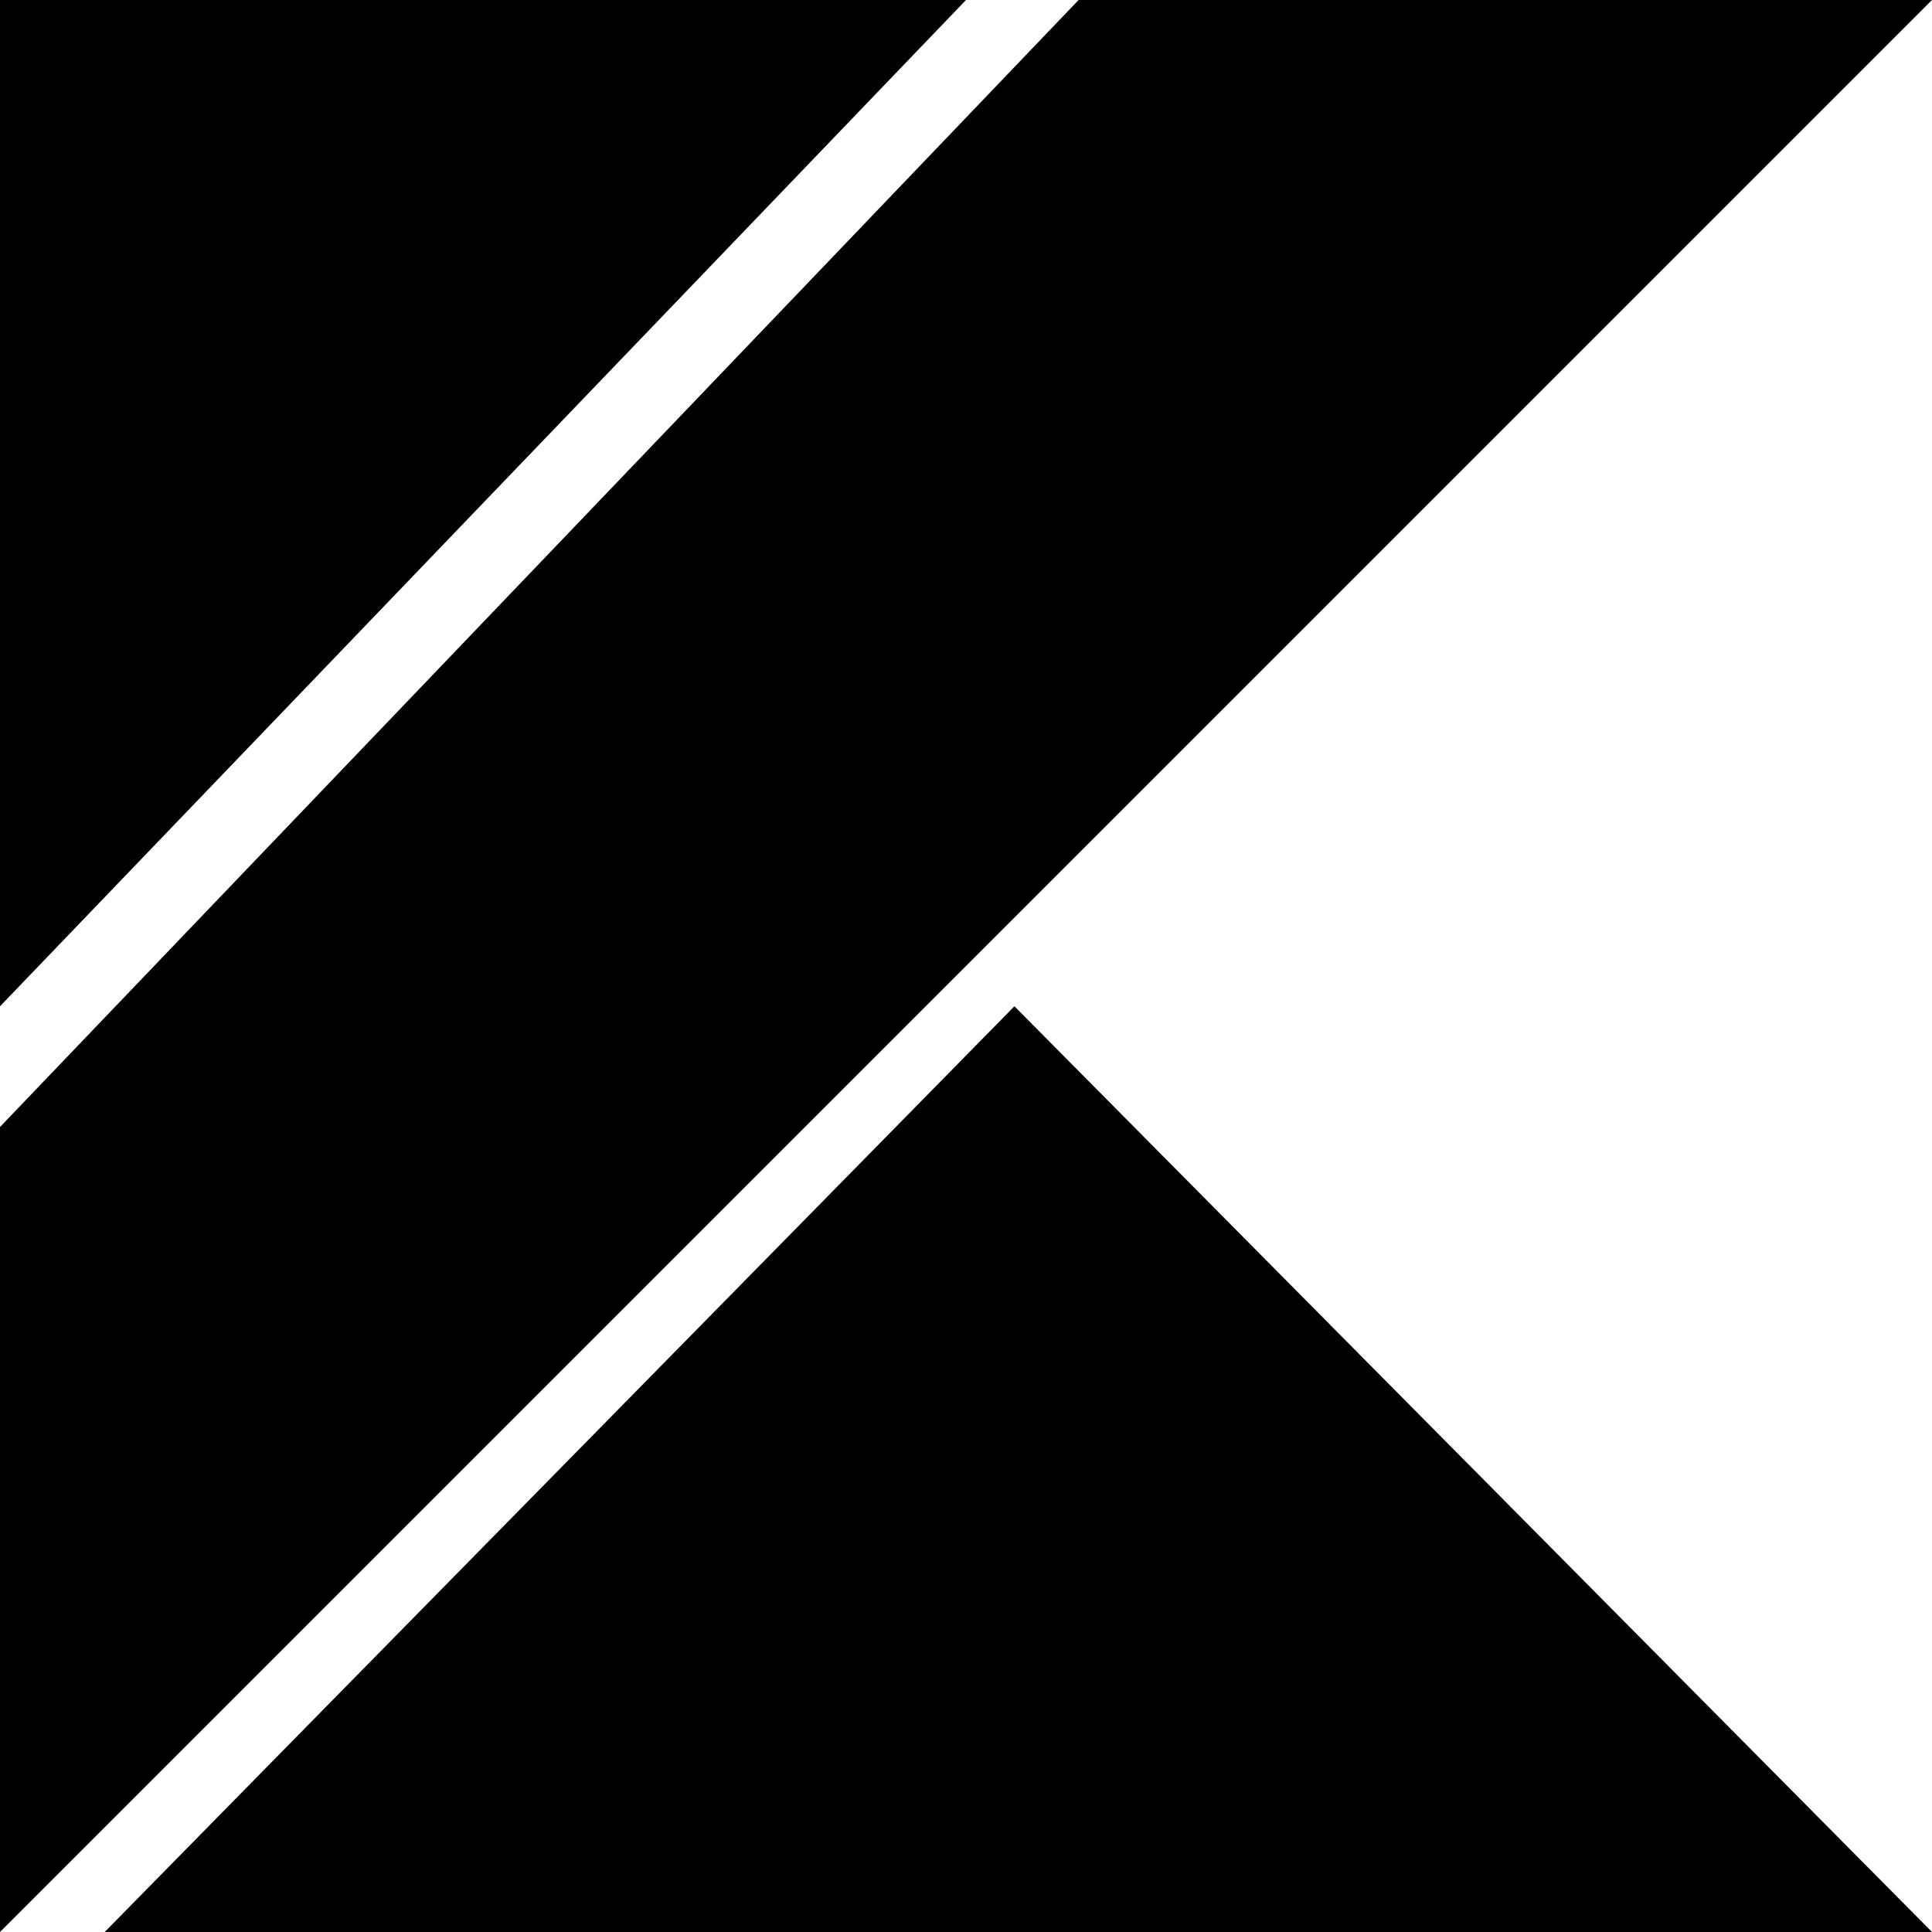
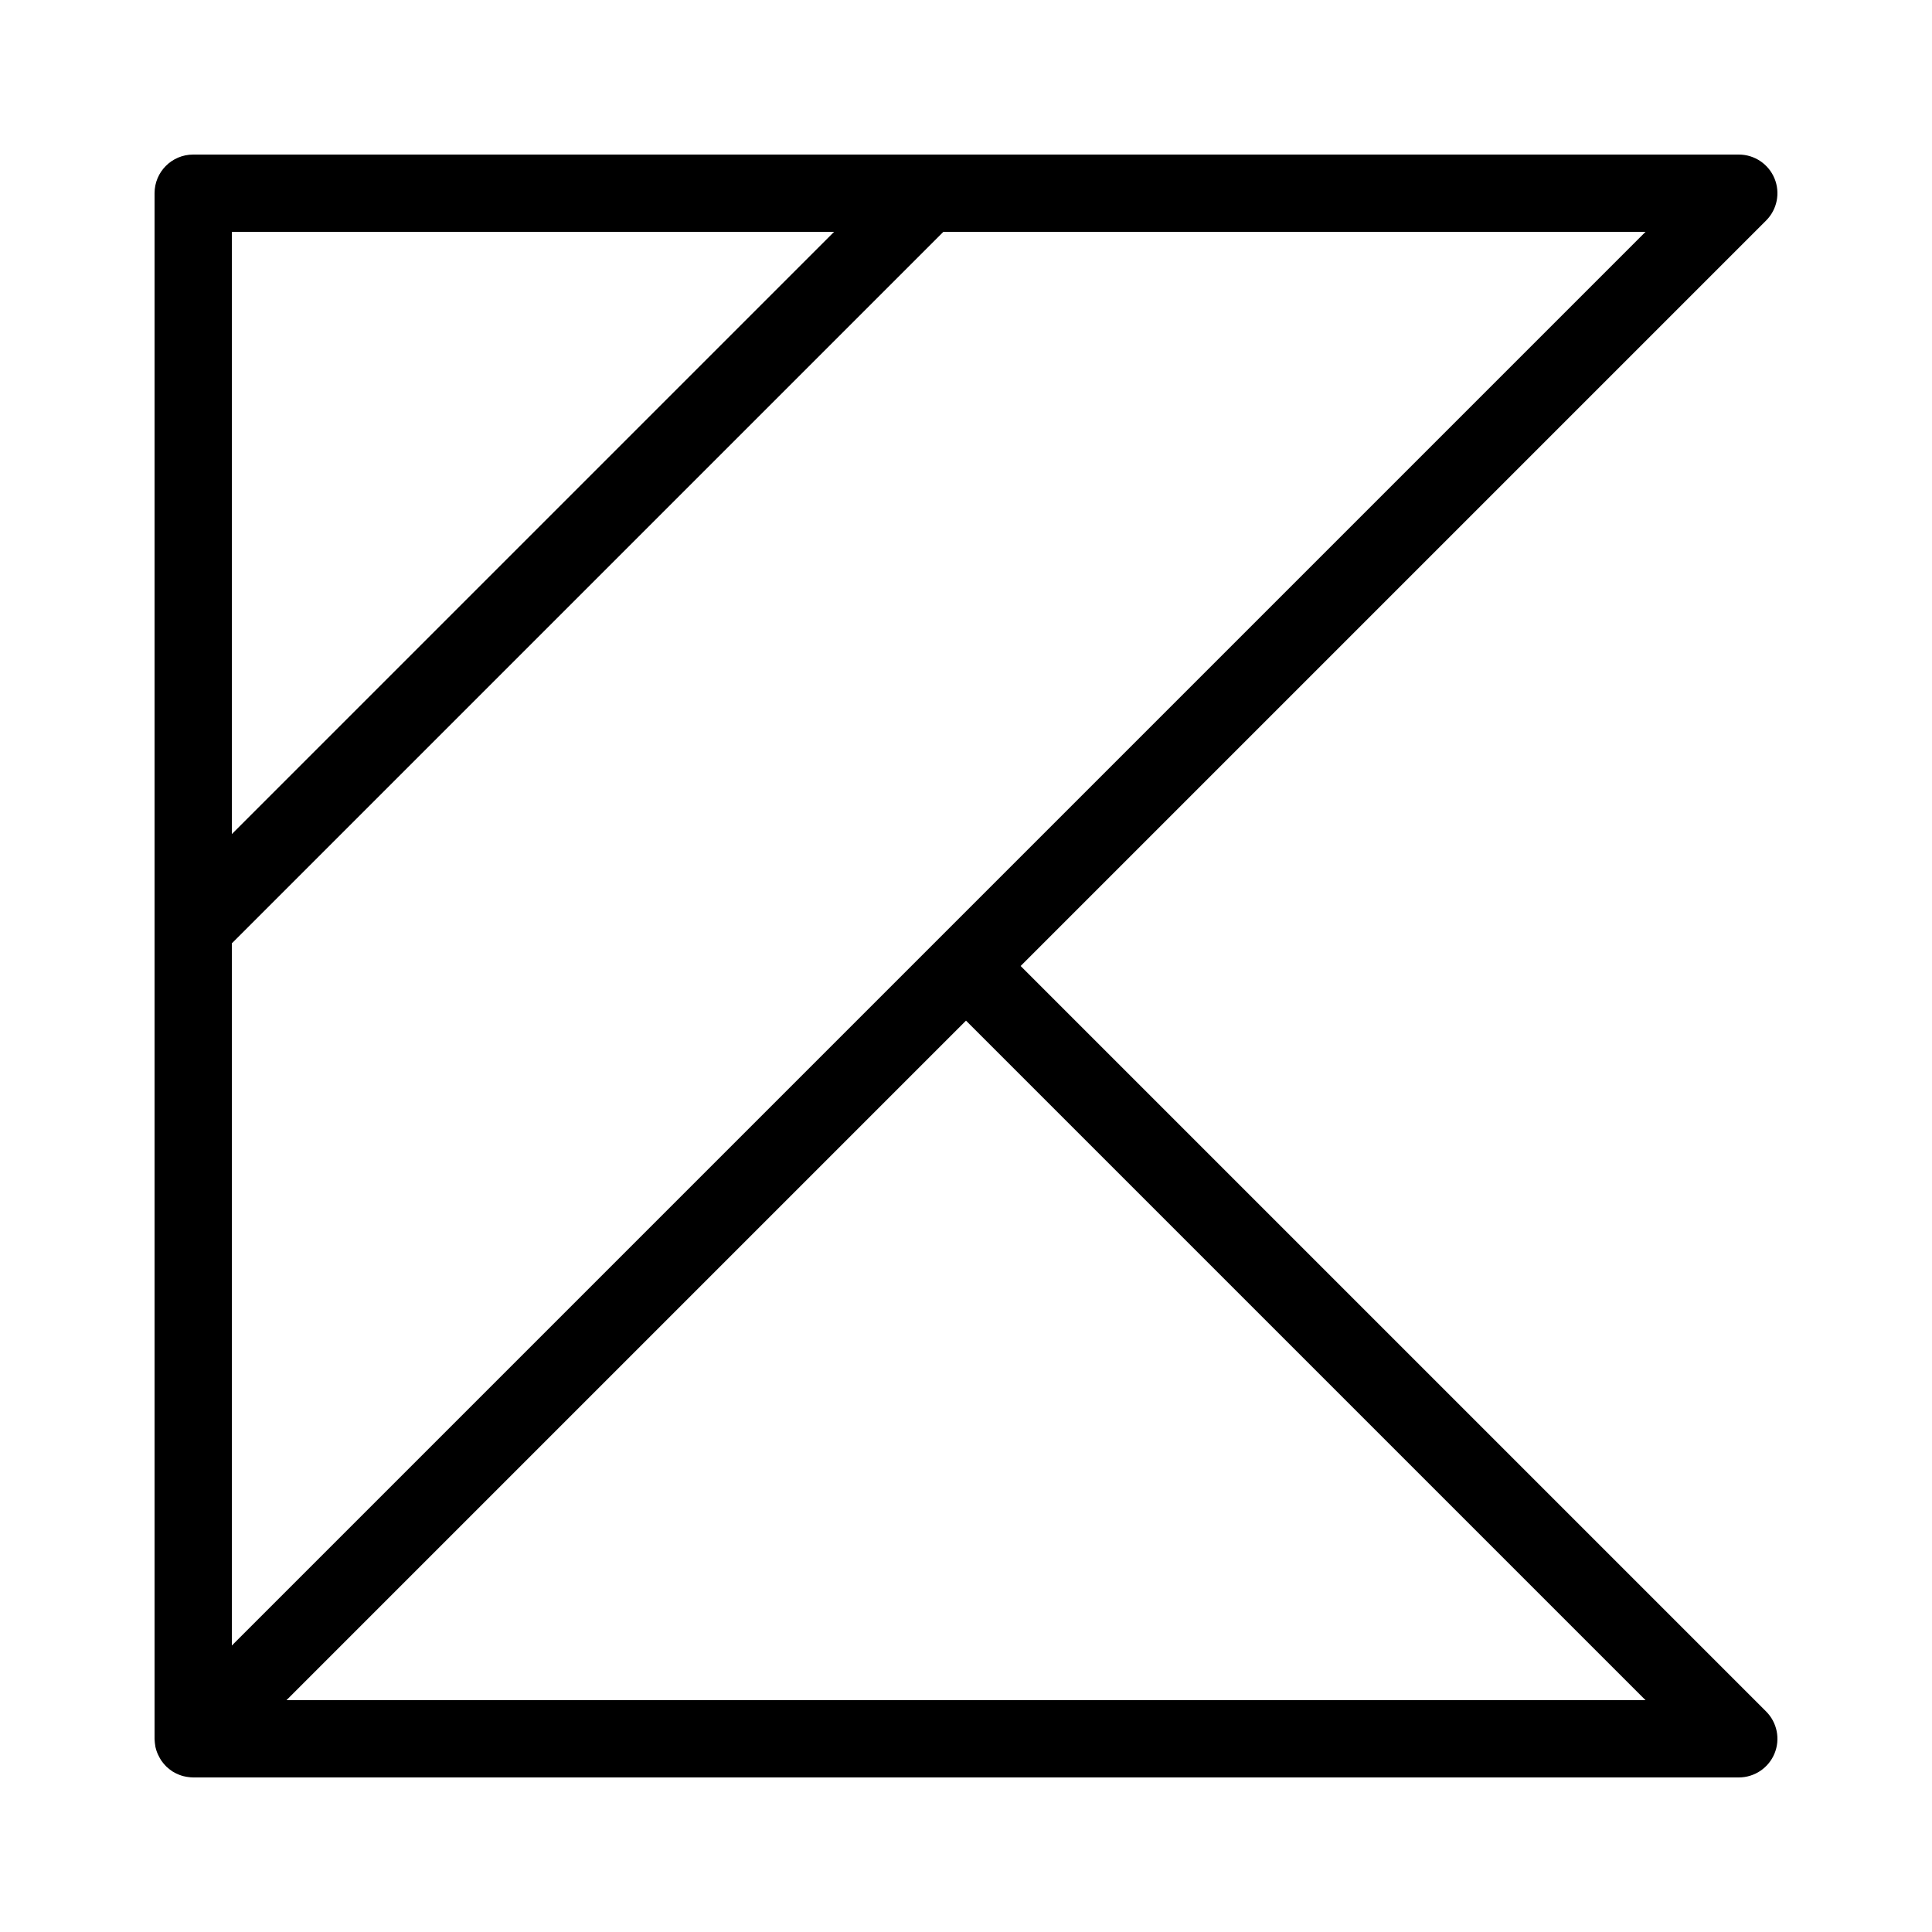
- <svg xmlns="http://www.w3.org/2000/svg" fill="#000000" width="800px" height="800px" viewBox="0 0 32 32">
-   <path d="M1.734 32l15.068-15.333 15.198 15.333zM0 0h16l-16 16.667zM17.865 0l-17.865 18.667v13.333l32-32z" />
+ <svg xmlns="http://www.w3.org/2000/svg" viewBox="0 0 50 50" width="50px" height="50px">
+   <path d="M 5 4 A 1 1 0 0 0 4 5 L 4 24 L 4 45 A 1 1 0 0 0 4 45.006 A 1 1 0 0 0 4.004 45.062 A 1 1 0 0 0 4.008 45.111 A 1 1 0 0 0 4.01 45.123 A 1 1 0 0 0 4.023 45.213 A 1 1 0 0 0 4.045 45.295 A 1 1 0 0 0 4.062 45.344 A 1 1 0 0 0 4.086 45.402 A 1 1 0 0 0 4.129 45.486 A 1 1 0 0 0 4.156 45.533 A 1 1 0 0 0 4.178 45.568 A 1 1 0 0 0 4.217 45.619 A 1 1 0 0 0 4.24 45.648 A 1 1 0 0 0 4.281 45.693 A 1 1 0 0 0 4.307 45.721 A 1 1 0 0 0 4.373 45.777 A 1 1 0 0 0 4.379 45.783 A 1 1 0 0 0 4.449 45.834 A 1 1 0 0 0 4.463 45.844 A 1 1 0 0 0 4.473 45.85 A 1 1 0 0 0 4.547 45.891 A 1 1 0 0 0 4.639 45.932 A 1 1 0 0 0 4.699 45.953 A 1 1 0 0 0 4.742 45.965 A 1 1 0 0 0 4.748 45.967 A 1 1 0 0 0 4.83 45.984 A 1 1 0 0 0 4.891 45.992 A 1 1 0 0 0 4.945 45.998 A 1 1 0 0 0 4.965 45.998 A 1 1 0 0 0 5 46 A 1 1 0 0 0 5.029 46 L 45 46 A 1 1 0 0 0 45.707 44.293 L 26.414 25 L 45.707 5.707 A 1 1 0 0 0 45 4 L 24 4 L 5 4 z M 6 6 L 21.586 6 L 6 21.586 L 6 6 z M 24.414 6 L 42.586 6 L 24.293 24.293 L 6 42.586 L 6 24.414 L 24.414 6 z M 25 26.414 L 42.586 44 L 7.414 44 L 25 26.414 z" />
</svg>
